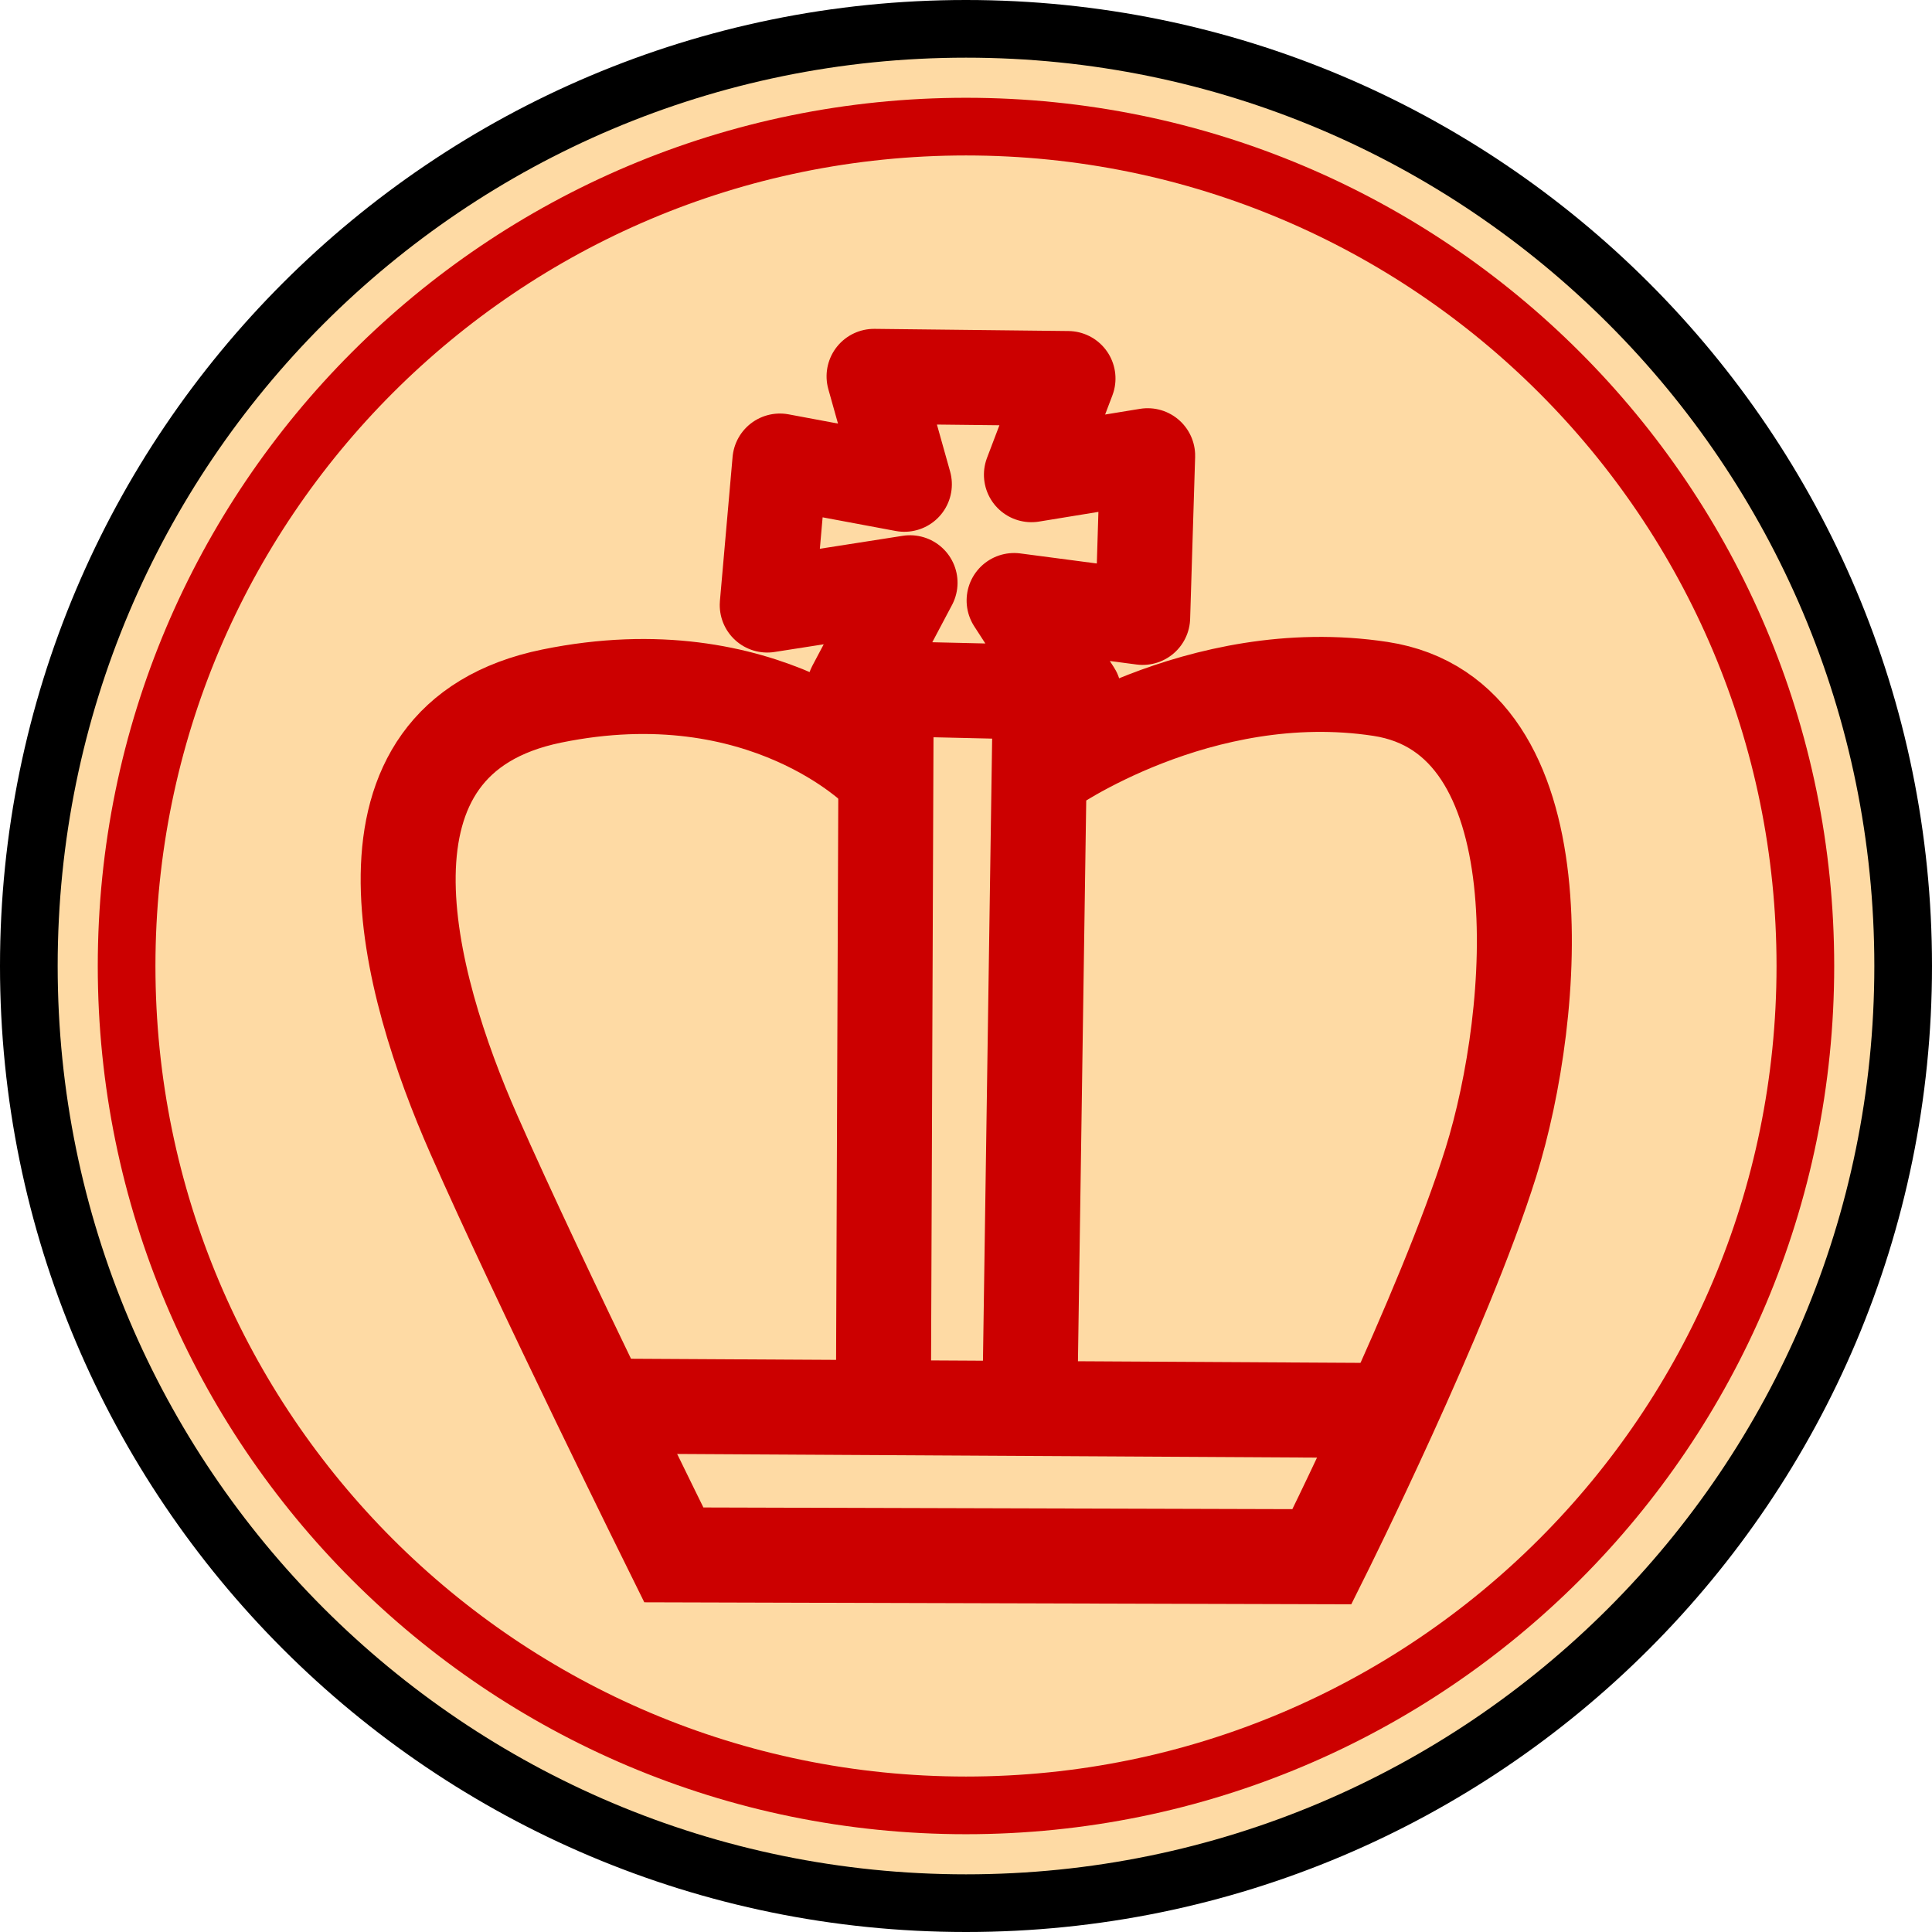
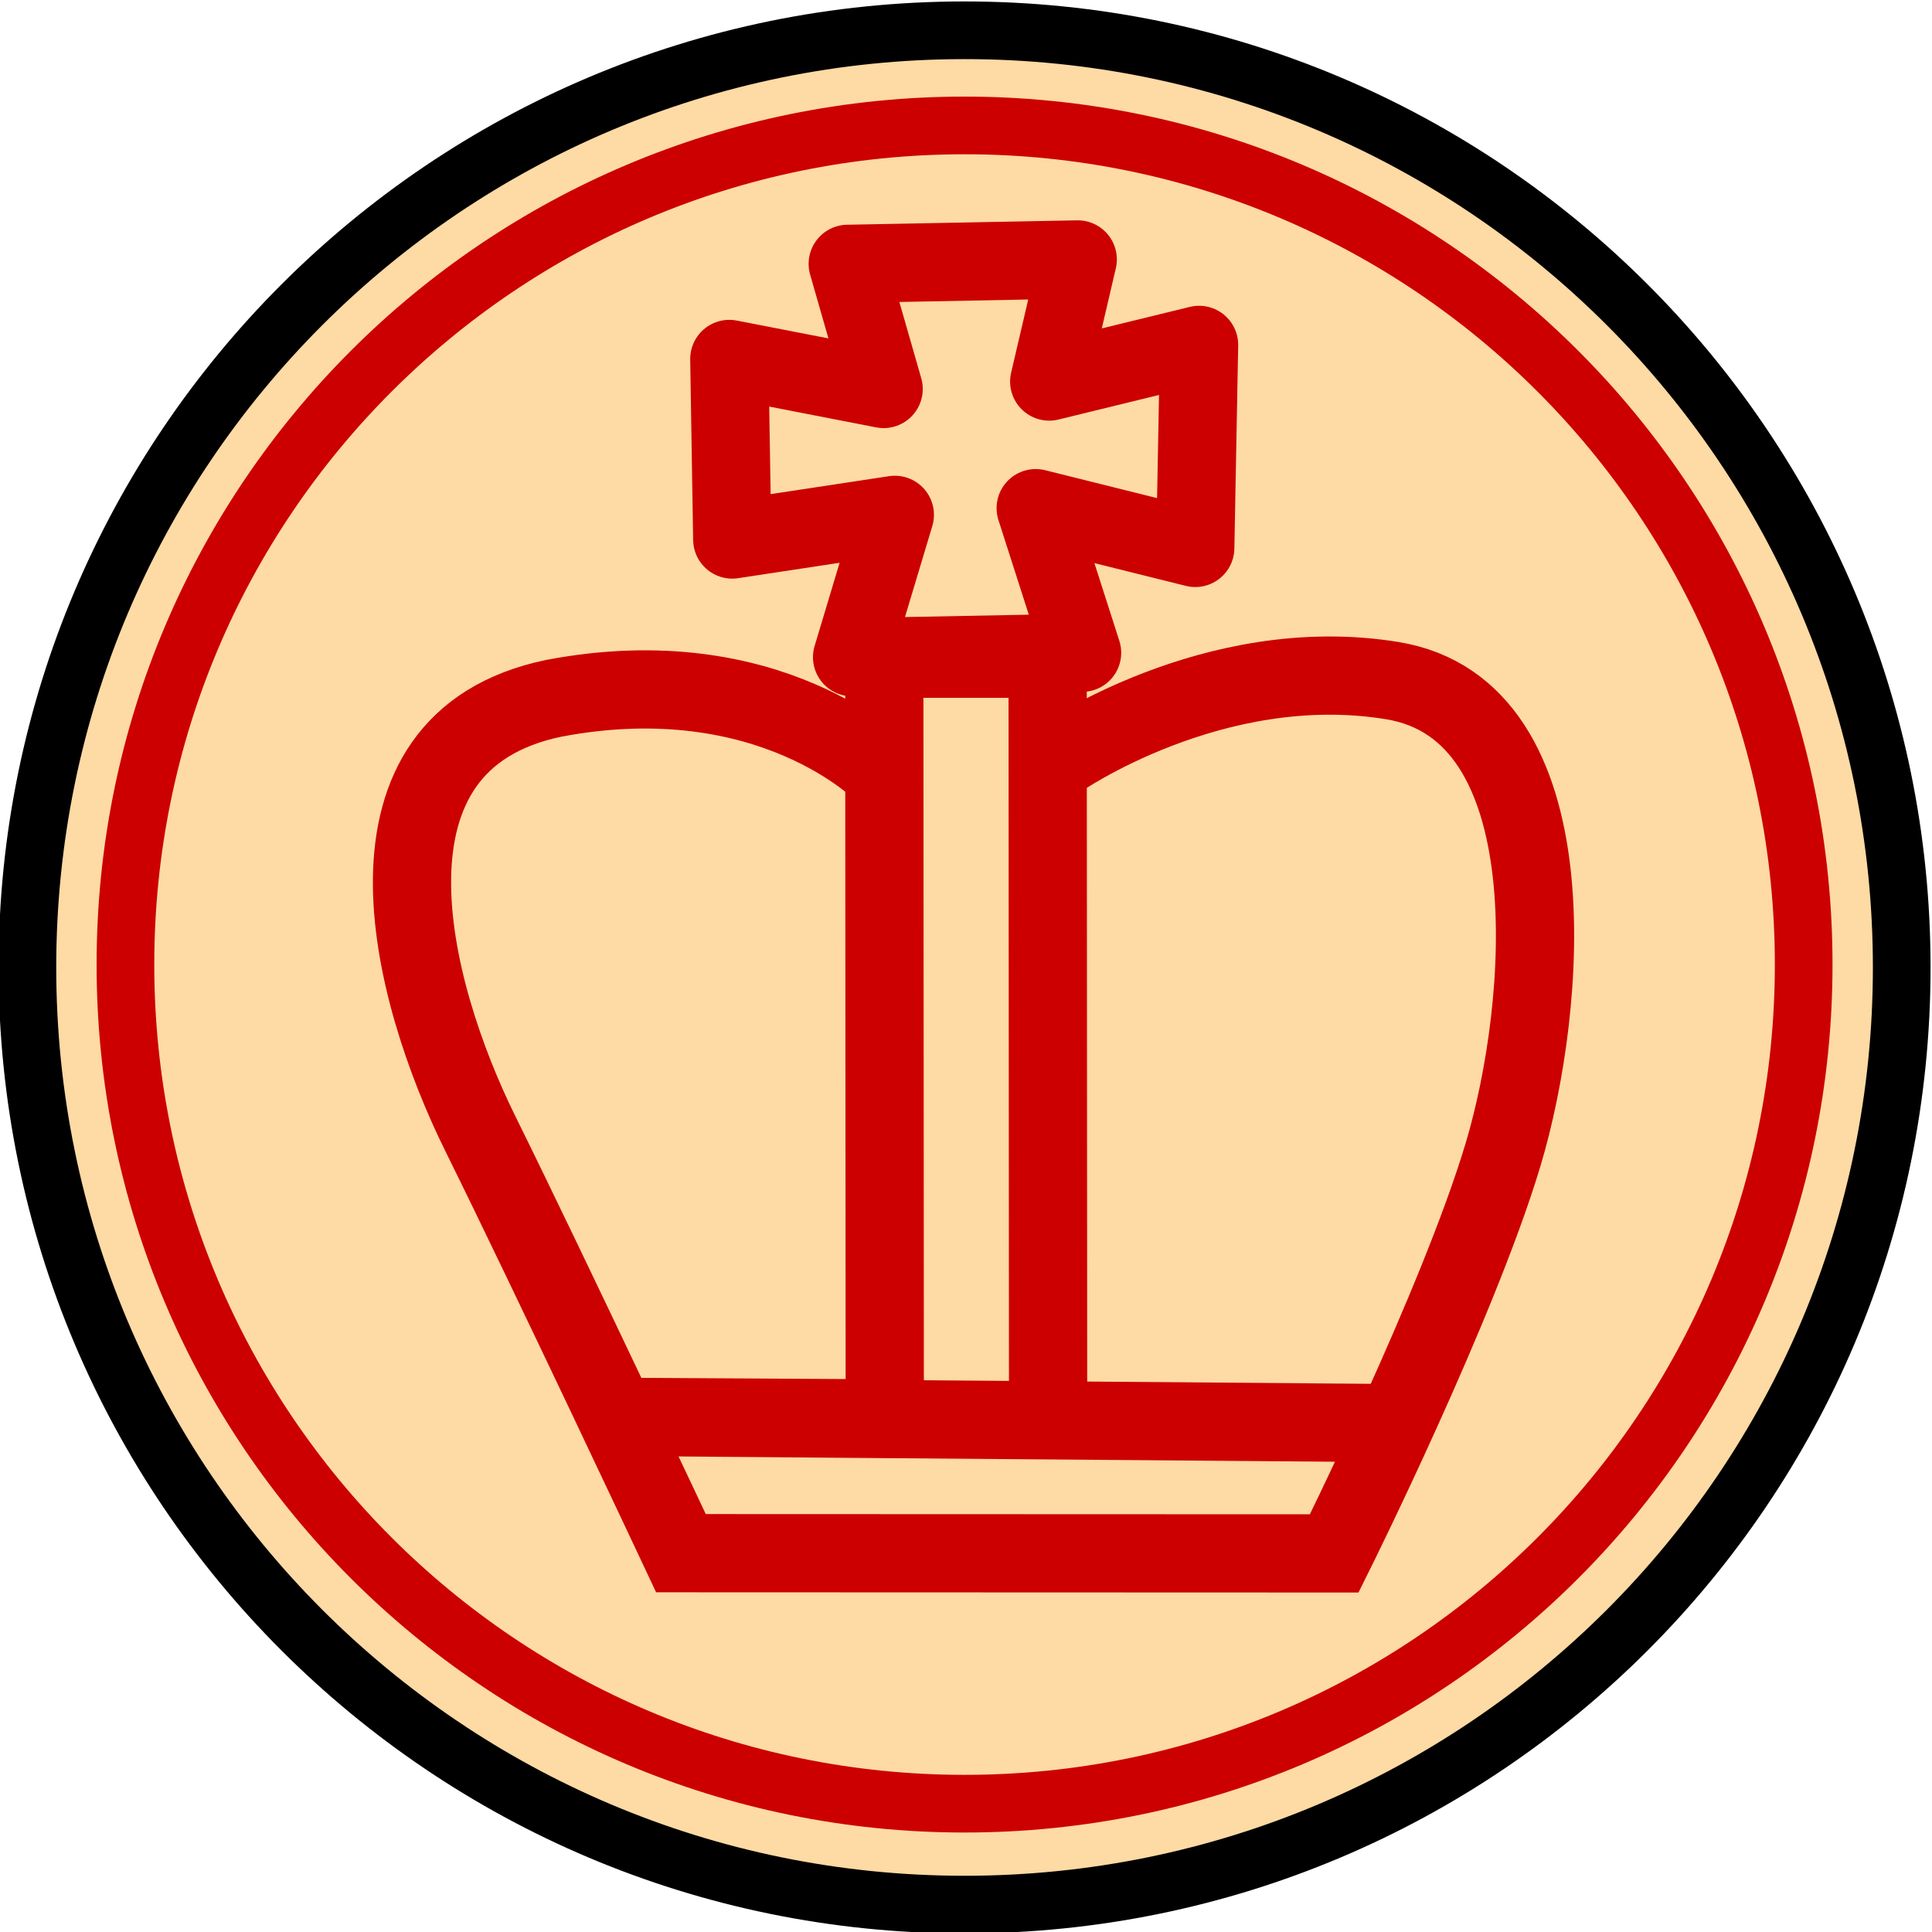
- <svg xmlns="http://www.w3.org/2000/svg" viewBox="0 0 67 67">
+ <svg xmlns="http://www.w3.org/2000/svg" version="1.1" id="Capa_1" x="0px" y="0px" viewBox="0 0 67 67" style="enable-background:new 0 0 67 67;" xml:space="preserve">
+   <style type="text/css">
+ 	.st0{fill:#FEDAA4;stroke:#000000;stroke-width:2;stroke-linecap:round;stroke-linejoin:bevel;}
+ 	.st1{fill:none;stroke:#CC0000;stroke-width:2;stroke-linecap:round;stroke-linejoin:bevel;stroke-miterlimit:3.583;}
+ 	.st2{fill:none;stroke:#CC0000;stroke-miterlimit:10.85;}
+ 	.st3{fill:none;stroke:#CC0000;stroke-linejoin:round;stroke-miterlimit:10.85;}
+ </style>
  <g transform="translate(-44.438 -9.75)">
-     <text x="10.812" y="51.531" fill="#000000" font-family="'DejaVu Serif'" font-style="italic" text-anchor="end" style="line-height:0%" xml:space="preserve">
-       <tspan x="16.543" y="51.531" font-size="18px" style="line-height:1"> </tspan>
-     </text>
+     <text transform="matrix(1 0 0 1 11.542 51.5312)" style="font-family:'Arial-ItalicMT'; font-size:18px;"> </text>
    <g transform="translate(-24.562 .25)">
-       <g transform="translate(47.25 -.75)" stroke-linecap="round" stroke-linejoin="bevel">
-         <circle transform="translate(12.75,1.25)" cx="42.5" cy="42.5" r="32.5" fill="#fedaa4" stroke="#000" stroke-width="2" />
-         <circle transform="matrix(.89566 0 0 .89566 17.184 5.6844)" cx="42.5" cy="42.5" r="32.5" fill="none" stroke="#c00" stroke-width="2.233" />
+       <g transform="translate(47.25 -.75)">
+         <circle class="st0" cx="55.2" cy="43.8" r="32.5" />
+         <circle class="st1" cx="55.2" cy="43.7" r="29.1" />
      </g>
-       <g transform="matrix(1.647 0 0 1.647 -502.76 -537.15)" fill="none" stroke="#c00" stroke-width="2">
-         <g transform="rotate(106.72 368.71 352.41)" fill="none" stroke="#c00" stroke-width="2">
-           <g>
-             <path d="m365.51 356.55s-1.705 3.039.459 7.061c2.164 4.022 6.671 1.172 9.31-1.081s7.27-6.582 7.27-6.582l-3.889-13.081s-5.687-.981-8.976-1.018c-3.289-.036-9.42 1.27-8.879 5.094.541 3.824 3.654 6.251 3.654 6.251" />
-             <path d="m375.27 342.28 4.62 15.701" />
-             <path d="m377.43 349.66-14.291 4.064" />
-             <path d="m378.39 352.59-14.351 4.25" />
+       <g transform="matrix(1.647 0 0 1.647 -366.26 -537.9)">
+         <g transform="matrix(1.647 0 0 1.647 -366.26 -537.9)">
+           <g transform="rotate(106.72 368.71 352.41)">
+             <g>
+               <path class="st2" d="M539.4,274.6c0,0-1,1.8,0.3,4.3c1.3,2.4,4.1,0.7,5.6-0.7s4.4-4,4.4-4l-2.4-8c0,0-3.5-0.6-5.5-0.6        c-2,0-5.7,0.8-5.4,3.1s2.2,3.8,2.2,3.8" />
+               <polyline class="st2" points="545.5,266 548.3,275.6 547.3,272.2 538,275 537.4,273 546.7,270.2       " />
+             </g>
+             <path class="st3" d="M534,274l-1-1.7l2.5-0.7l0.1,2.1l1.6-1.1l0.9,2.8l-1.9,0l0.9,1.9l-2.2,0.7l-0.2-2l-1.4,0.9l-0.9-2.8       L534,274z" />
          </g>
-           <path d="m358.6 355.28-1.087-2.229 3.291-.879.438 2.695 1.503-1.768 1.228 4.46-2.459-.486 1.315 2.745-2.981.617-.285-2.651-1.993 1.265-1.131-3.924z" stroke-linejoin="round" />
        </g>
      </g>
    </g>
  </g>
</svg>
